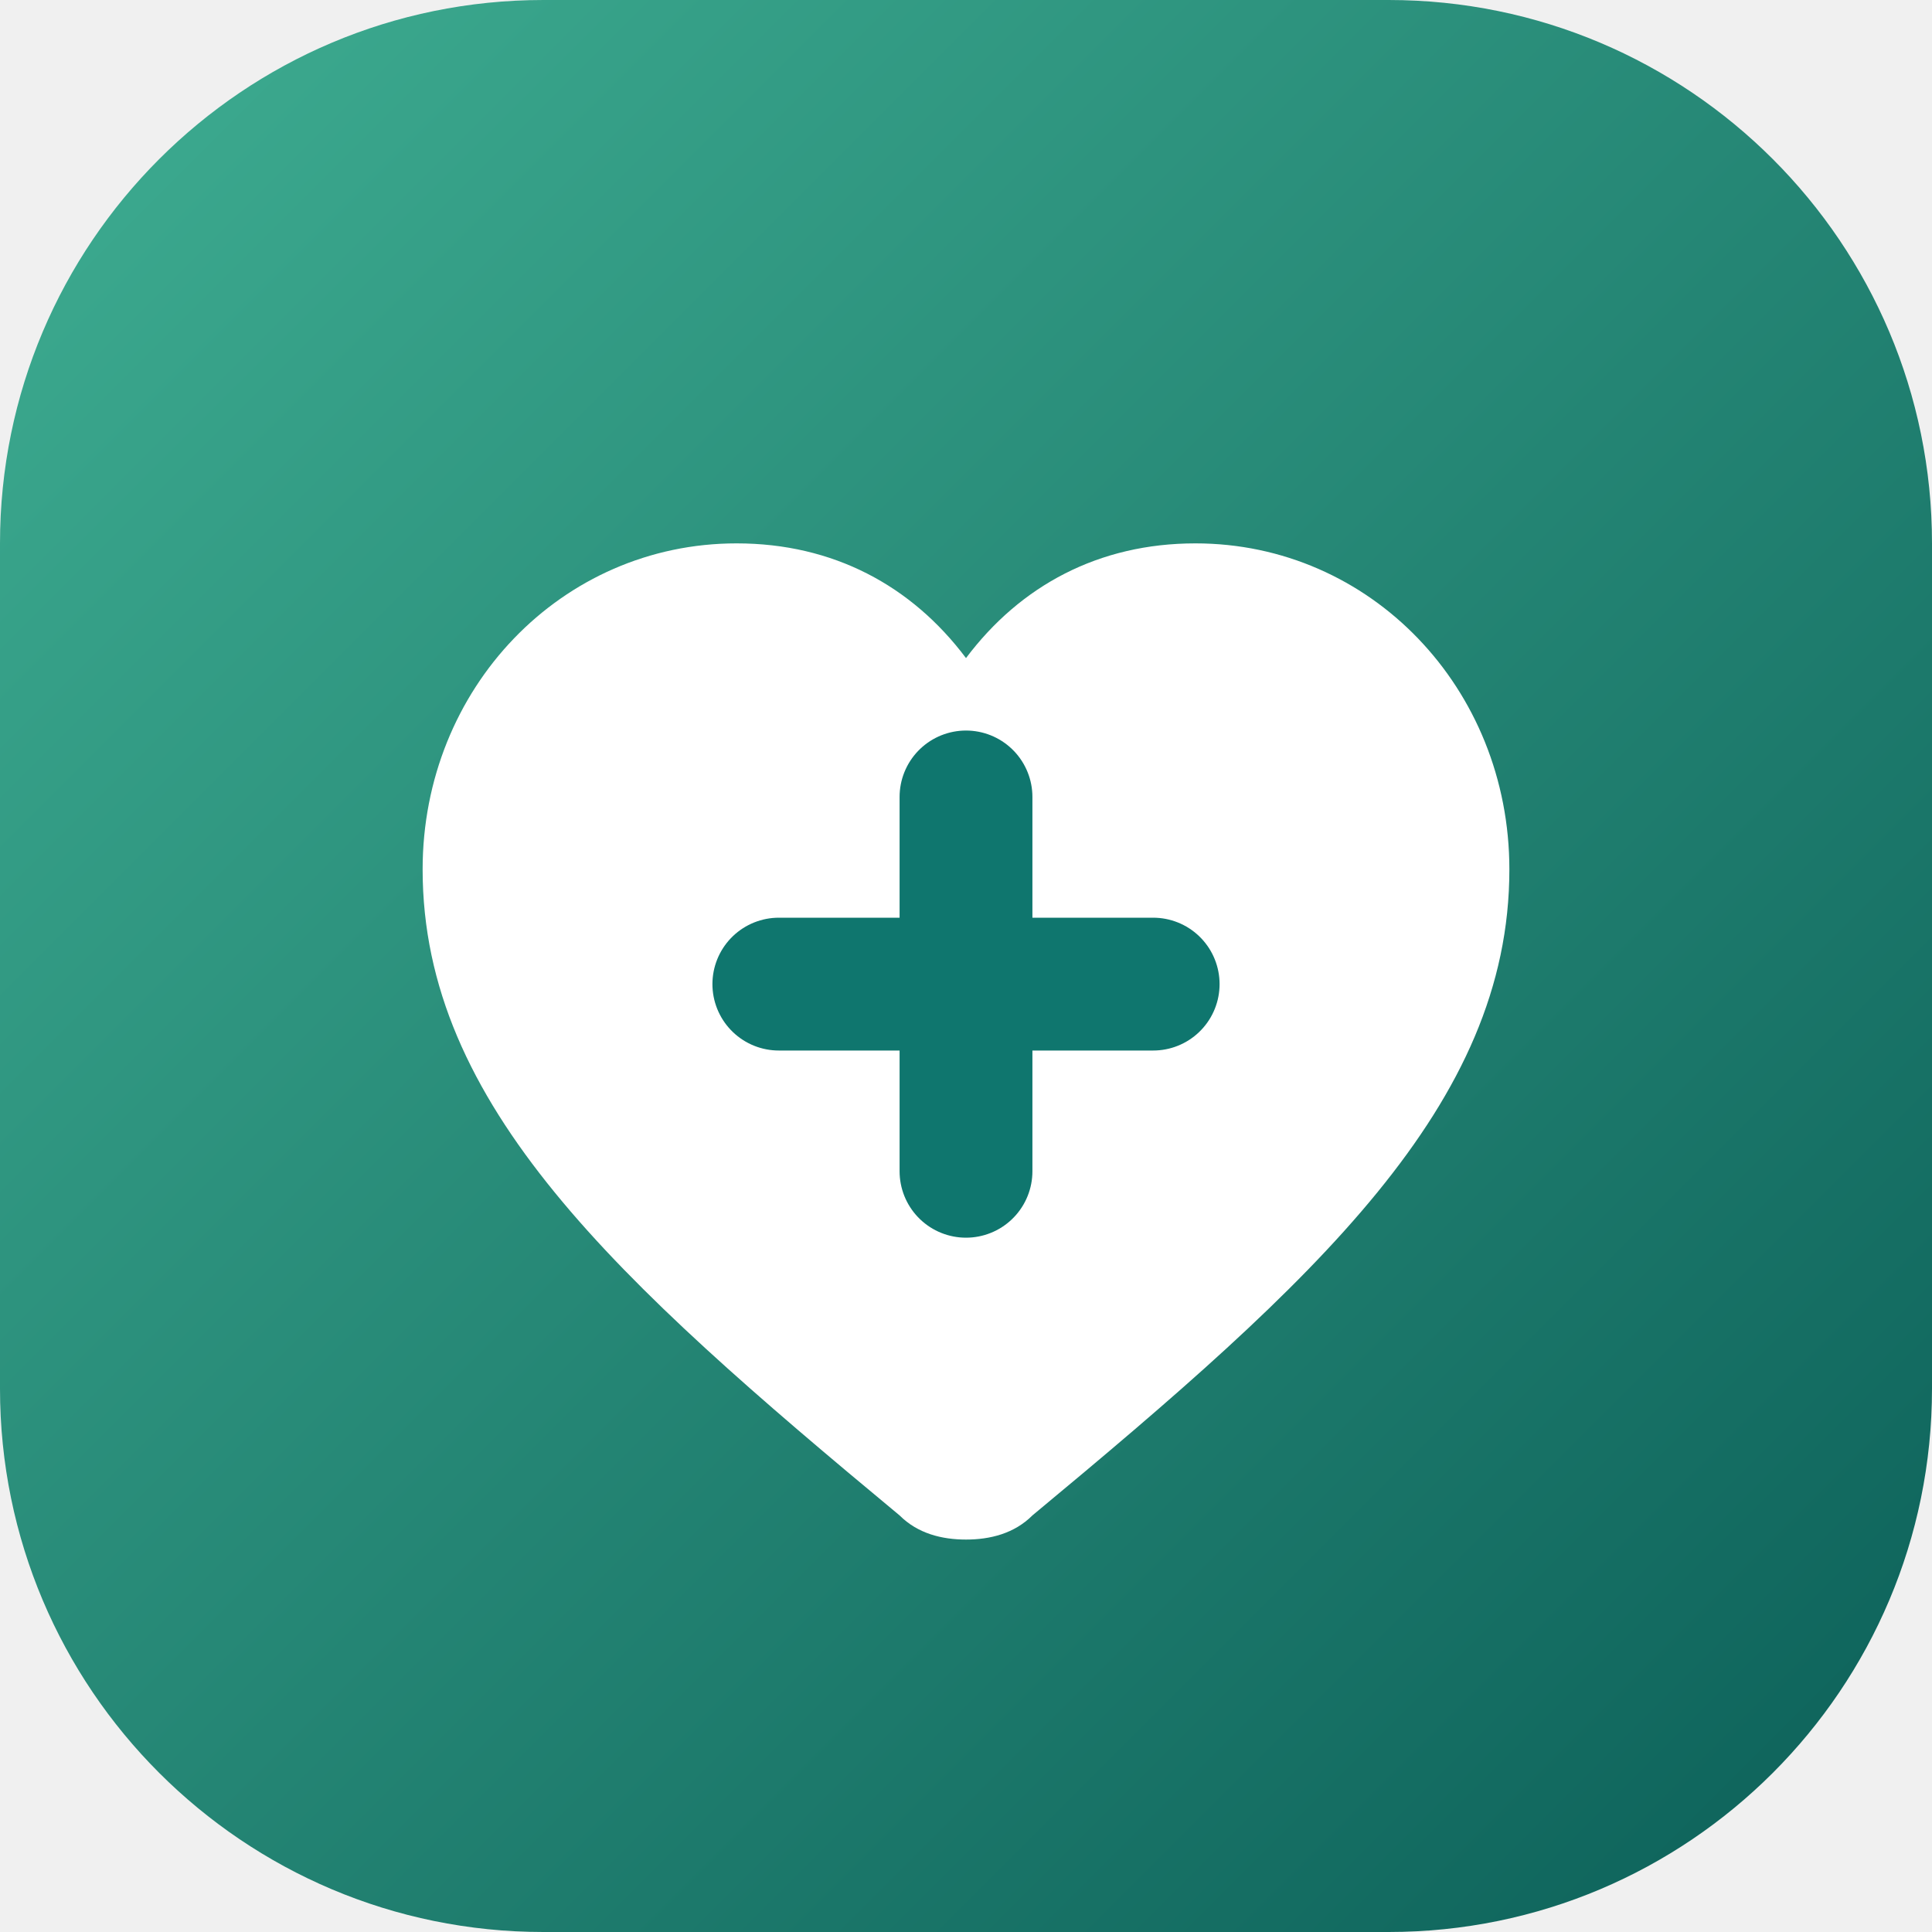
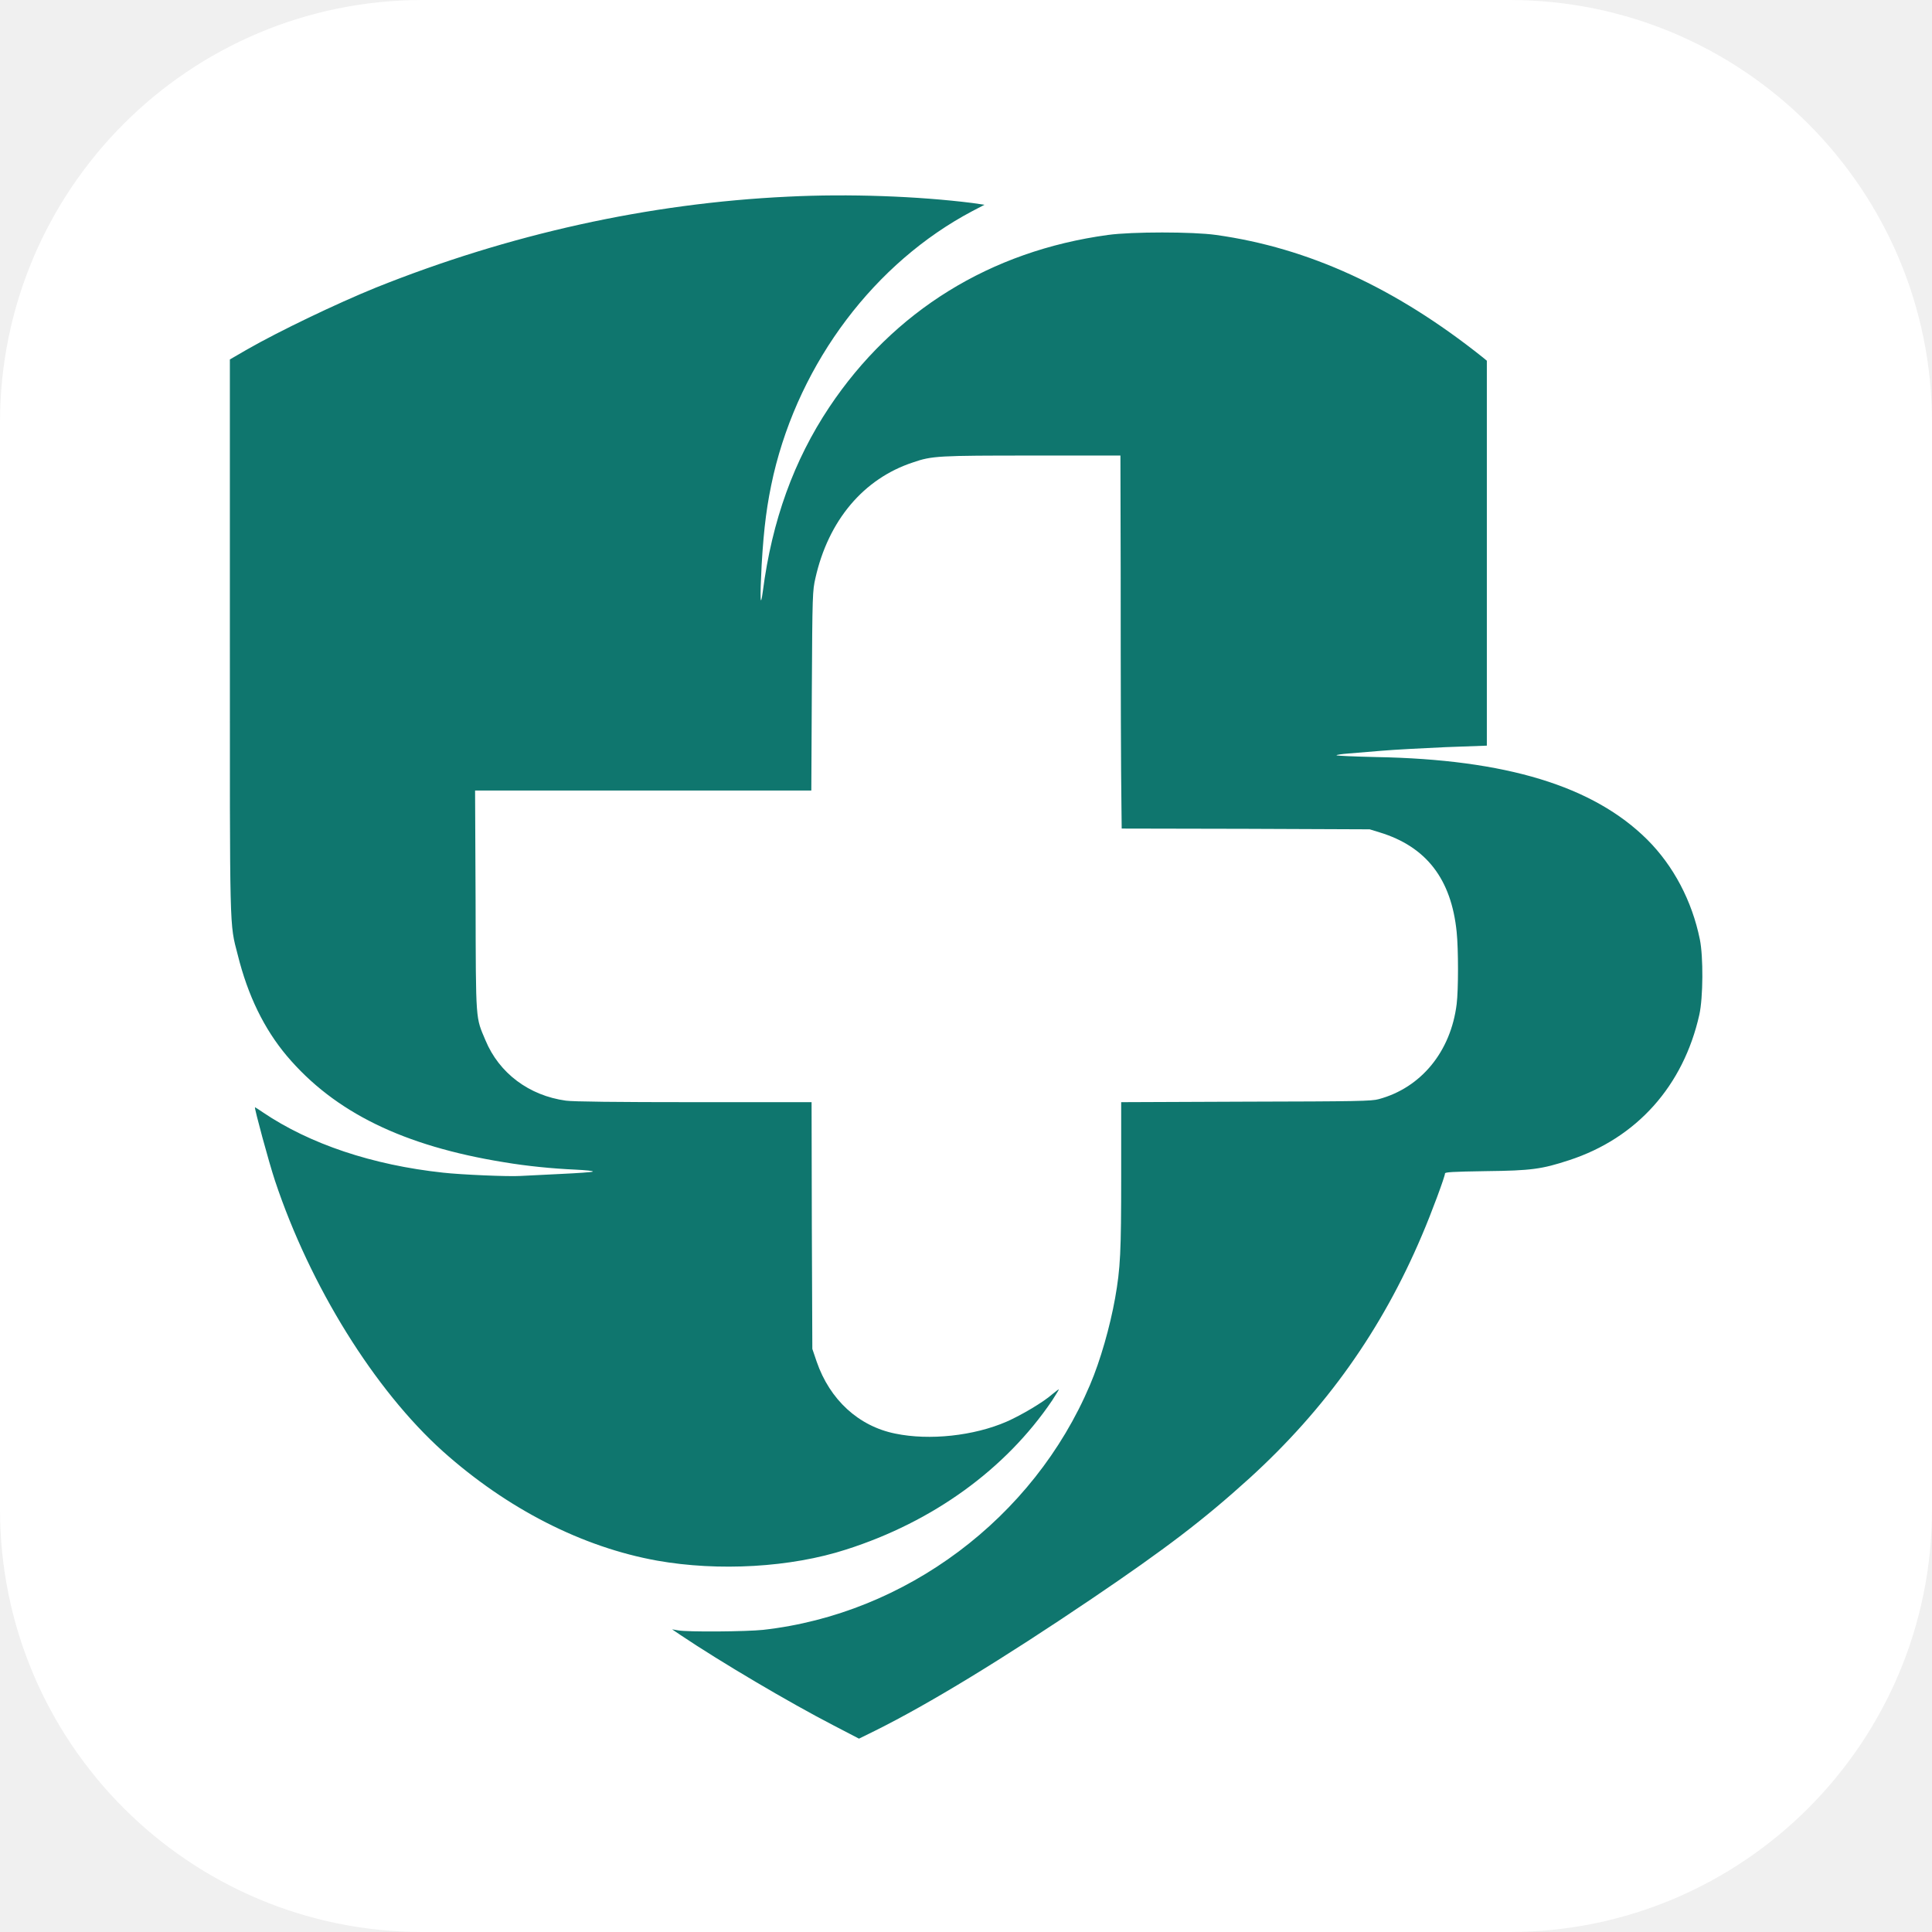
- <svg xmlns="http://www.w3.org/2000/svg" viewBox="0 0 32 32">
-   <defs>
-     <linearGradient id="g" x1="0" y1="0" x2="1" y2="1">
-       <stop offset="0" stop-color="#3fae92" />
-       <stop offset="1" stop-color="#0b5f58" />
-     </linearGradient>
-   </defs>
-   <rect width="32" height="32" rx="9" fill="url(#g)" />
-   <path d="M16 25.5c-.4 0-.8-.1-1.1-.4C10.2 21.2 7 18.3 7 14.4 7 11.4 9.3 9 12.2 9c1.6 0 2.9.7 3.8 1.9.9-1.2 2.2-1.9 3.8-1.9 2.9 0 5.2 2.4 5.2 5.4 0 3.9-3.2 6.8-7.9 10.7-.3.3-.7.4-1.1.4Z" fill="#fff" />
-   <path d="M16 13.2v6.2M12.9 16.3h6.2" stroke="#0f766e" stroke-width="2.2" stroke-linecap="round" />
+ <svg xmlns="http://www.w3.org/2000/svg" viewBox="0 0 64 64">
+   <rect width="64" height="64" rx="14" fill="#fff" />
+   <path transform="translate(5.12 5.12) scale(0.84)" fill="#0f766e" fill-rule="evenodd" d="M 24.98 1.66 C 19.48 1.92, 13.98 3.14, 8.72 5.25 C 7.17 5.88, 4.92 6.96, 3.66 7.68 L 2.97 8.08 2.97 18.97 C 2.97 30.87, 2.95 30.28, 3.28 31.56 C 3.68 33.17, 4.32 34.48, 5.22 35.55 C 7.1 37.77, 9.82 39.1, 13.79 39.74 C 14.68 39.89, 15.69 39.99, 16.59 40.03 C 17.01 40.05, 17.32 40.08, 17.28 40.11 C 17.24 40.13, 16.68 40.17, 16.03 40.2 C 15.37 40.23, 14.65 40.27, 14.42 40.28 C 13.96 40.31, 12.09 40.23, 11.38 40.15 C 8.59 39.85, 6.12 39.02, 4.27 37.77 C 4.11 37.66, 3.97 37.57, 3.96 37.57 C 3.92 37.57, 4.51 39.75, 4.75 40.47 C 6.14 44.64, 8.68 48.72, 11.37 51.14 C 13.91 53.41, 16.87 54.92, 19.82 55.45 C 22.24 55.88, 25.09 55.72, 27.28 55.01 C 30.69 53.92, 33.56 51.85, 35.4 49.13 C 35.54 48.91, 35.66 48.72, 35.66 48.7 C 35.66 48.68, 35.55 48.77, 35.4 48.89 C 35.05 49.2, 34.19 49.71, 33.6 49.97 C 32.31 50.53, 30.56 50.72, 29.21 50.44 C 27.77 50.15, 26.63 49.11, 26.11 47.6 L 25.94 47.1 25.92 42.23 L 25.91 37.37 21.27 37.37 C 18.24 37.37, 16.49 37.35, 16.22 37.31 C 14.77 37.11, 13.59 36.23, 13.05 34.93 C 12.66 34, 12.67 34.28, 12.66 29.43 L 12.64 25.08 19.27 25.08 L 25.9 25.08 25.92 21.15 C 25.94 17.31, 25.95 17.2, 26.06 16.71 C 26.57 14.43, 27.96 12.78, 29.91 12.14 C 30.66 11.88, 30.91 11.87, 34.64 11.87 L 38.09 11.87 38.1 16.35 C 38.1 21.2, 38.11 24.29, 38.13 25.69 L 38.14 26.58 43.03 26.59 L 47.92 26.61 48.31 26.73 C 50.15 27.29, 51.14 28.57, 51.35 30.66 C 51.42 31.34, 51.42 32.94, 51.35 33.5 C 51.12 35.37, 49.95 36.8, 48.28 37.25 C 48.01 37.33, 47.41 37.34, 43.05 37.35 L 38.12 37.37 38.12 40.27 C 38.12 43.29, 38.09 43.91, 37.88 45.1 C 37.68 46.22, 37.3 47.56, 36.89 48.52 C 34.66 53.78, 29.62 57.55, 24 58.18 C 23.35 58.25, 21.01 58.27, 20.65 58.2 L 20.41 58.16 20.75 58.39 C 22.33 59.45, 25.02 61.04, 26.78 61.95 L 27.78 62.47 28.43 62.15 C 30.54 61.1, 33.43 59.34, 36.95 56.96 C 39.89 54.97, 41.37 53.84, 43.18 52.2 C 46.19 49.46, 48.4 46.35, 49.98 42.62 C 50.35 41.76, 50.89 40.3, 50.89 40.18 C 50.89 40.13, 51.18 40.11, 52.5 40.09 C 54.3 40.07, 54.71 40.01, 55.78 39.66 C 58.45 38.79, 60.29 36.73, 60.92 33.92 C 61.07 33.24, 61.08 31.64, 60.94 30.95 C 60.63 29.43, 59.9 28.05, 58.87 27.02 C 56.74 24.9, 53.29 23.85, 48.17 23.76 C 47.31 23.74, 46.61 23.71, 46.61 23.69 C 46.61 23.67, 46.82 23.64, 47.08 23.62 C 47.35 23.6, 47.94 23.55, 48.41 23.51 C 48.88 23.47, 50 23.41, 50.9 23.37 L 52.54 23.31 52.54 15.72 L 52.54 8.13 52.37 7.99 C 48.93 5.25, 45.51 3.68, 41.86 3.17 C 40.94 3.04, 38.54 3.04, 37.6 3.17 C 32.96 3.8, 29.14 6.17, 26.61 9.96 C 25.21 12.06, 24.35 14.44, 23.99 17.21 C 23.89 17.96, 23.87 17.53, 23.94 16.2 C 24.03 14.67, 24.15 13.76, 24.41 12.62 C 25.46 8.16, 28.41 4.26, 32.25 2.23 L 32.73 1.98 32.25 1.91 C 30.1 1.64, 27.37 1.54, 24.98 1.66" />
</svg>
